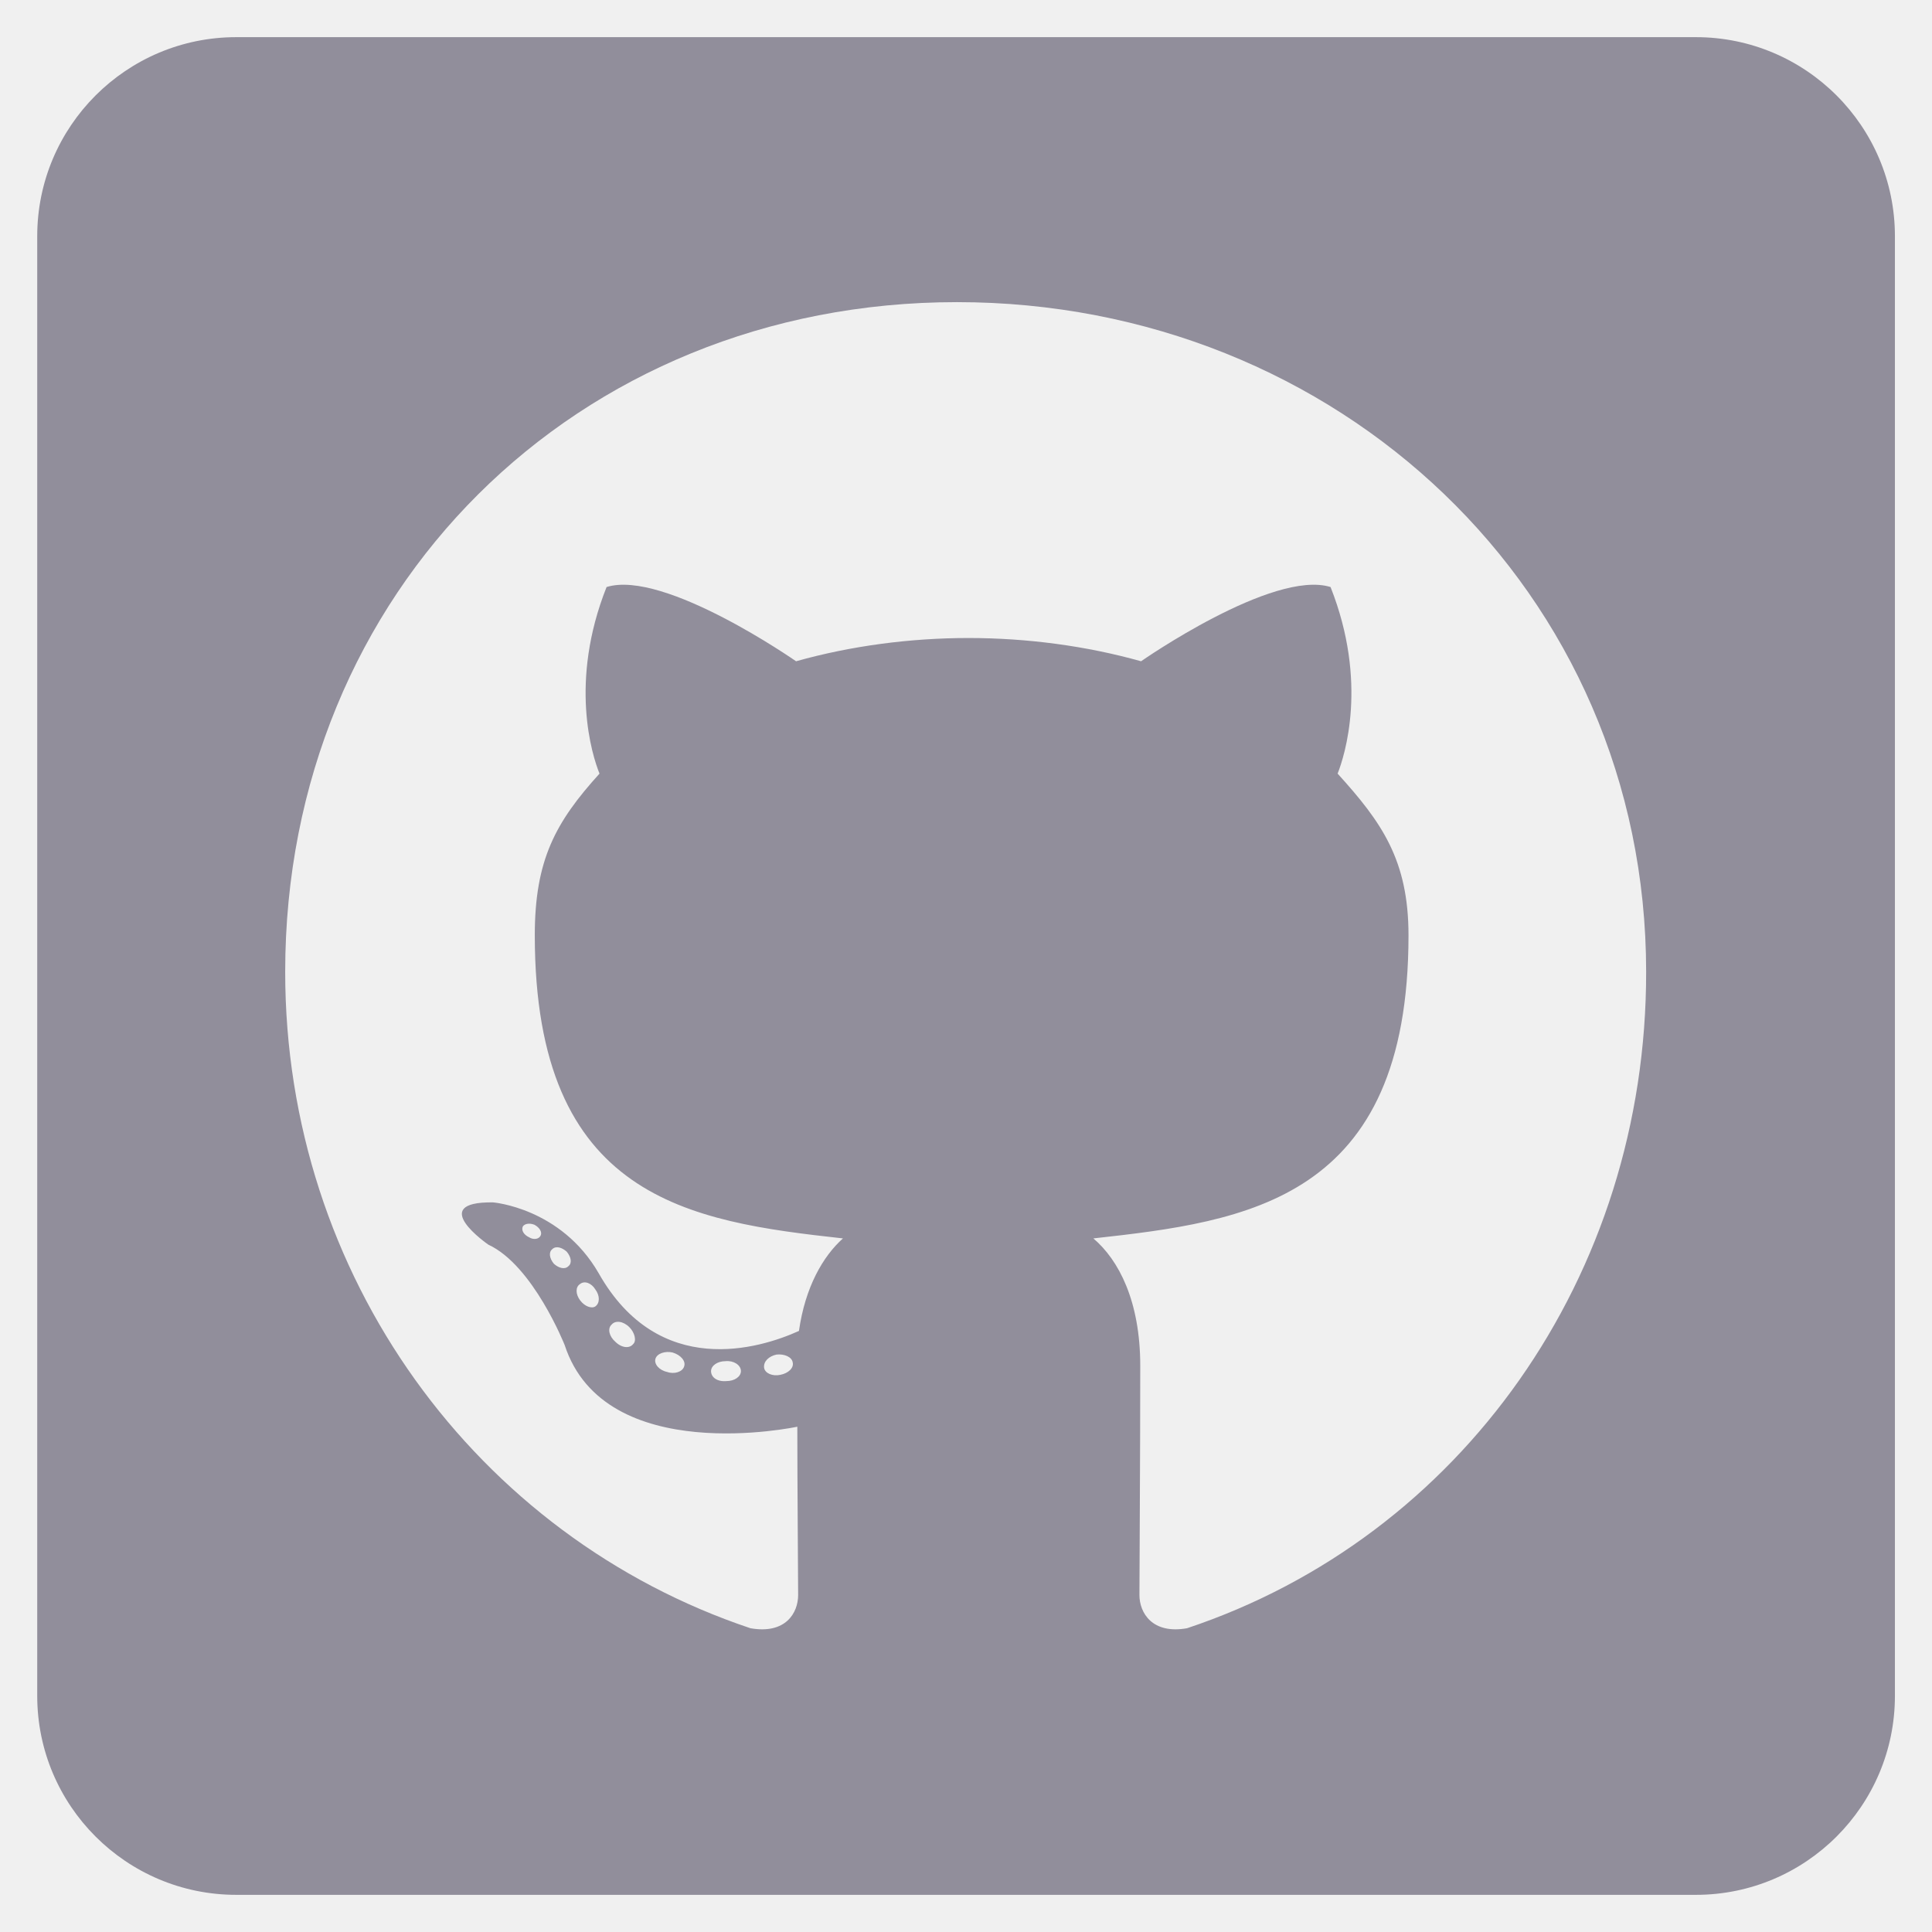
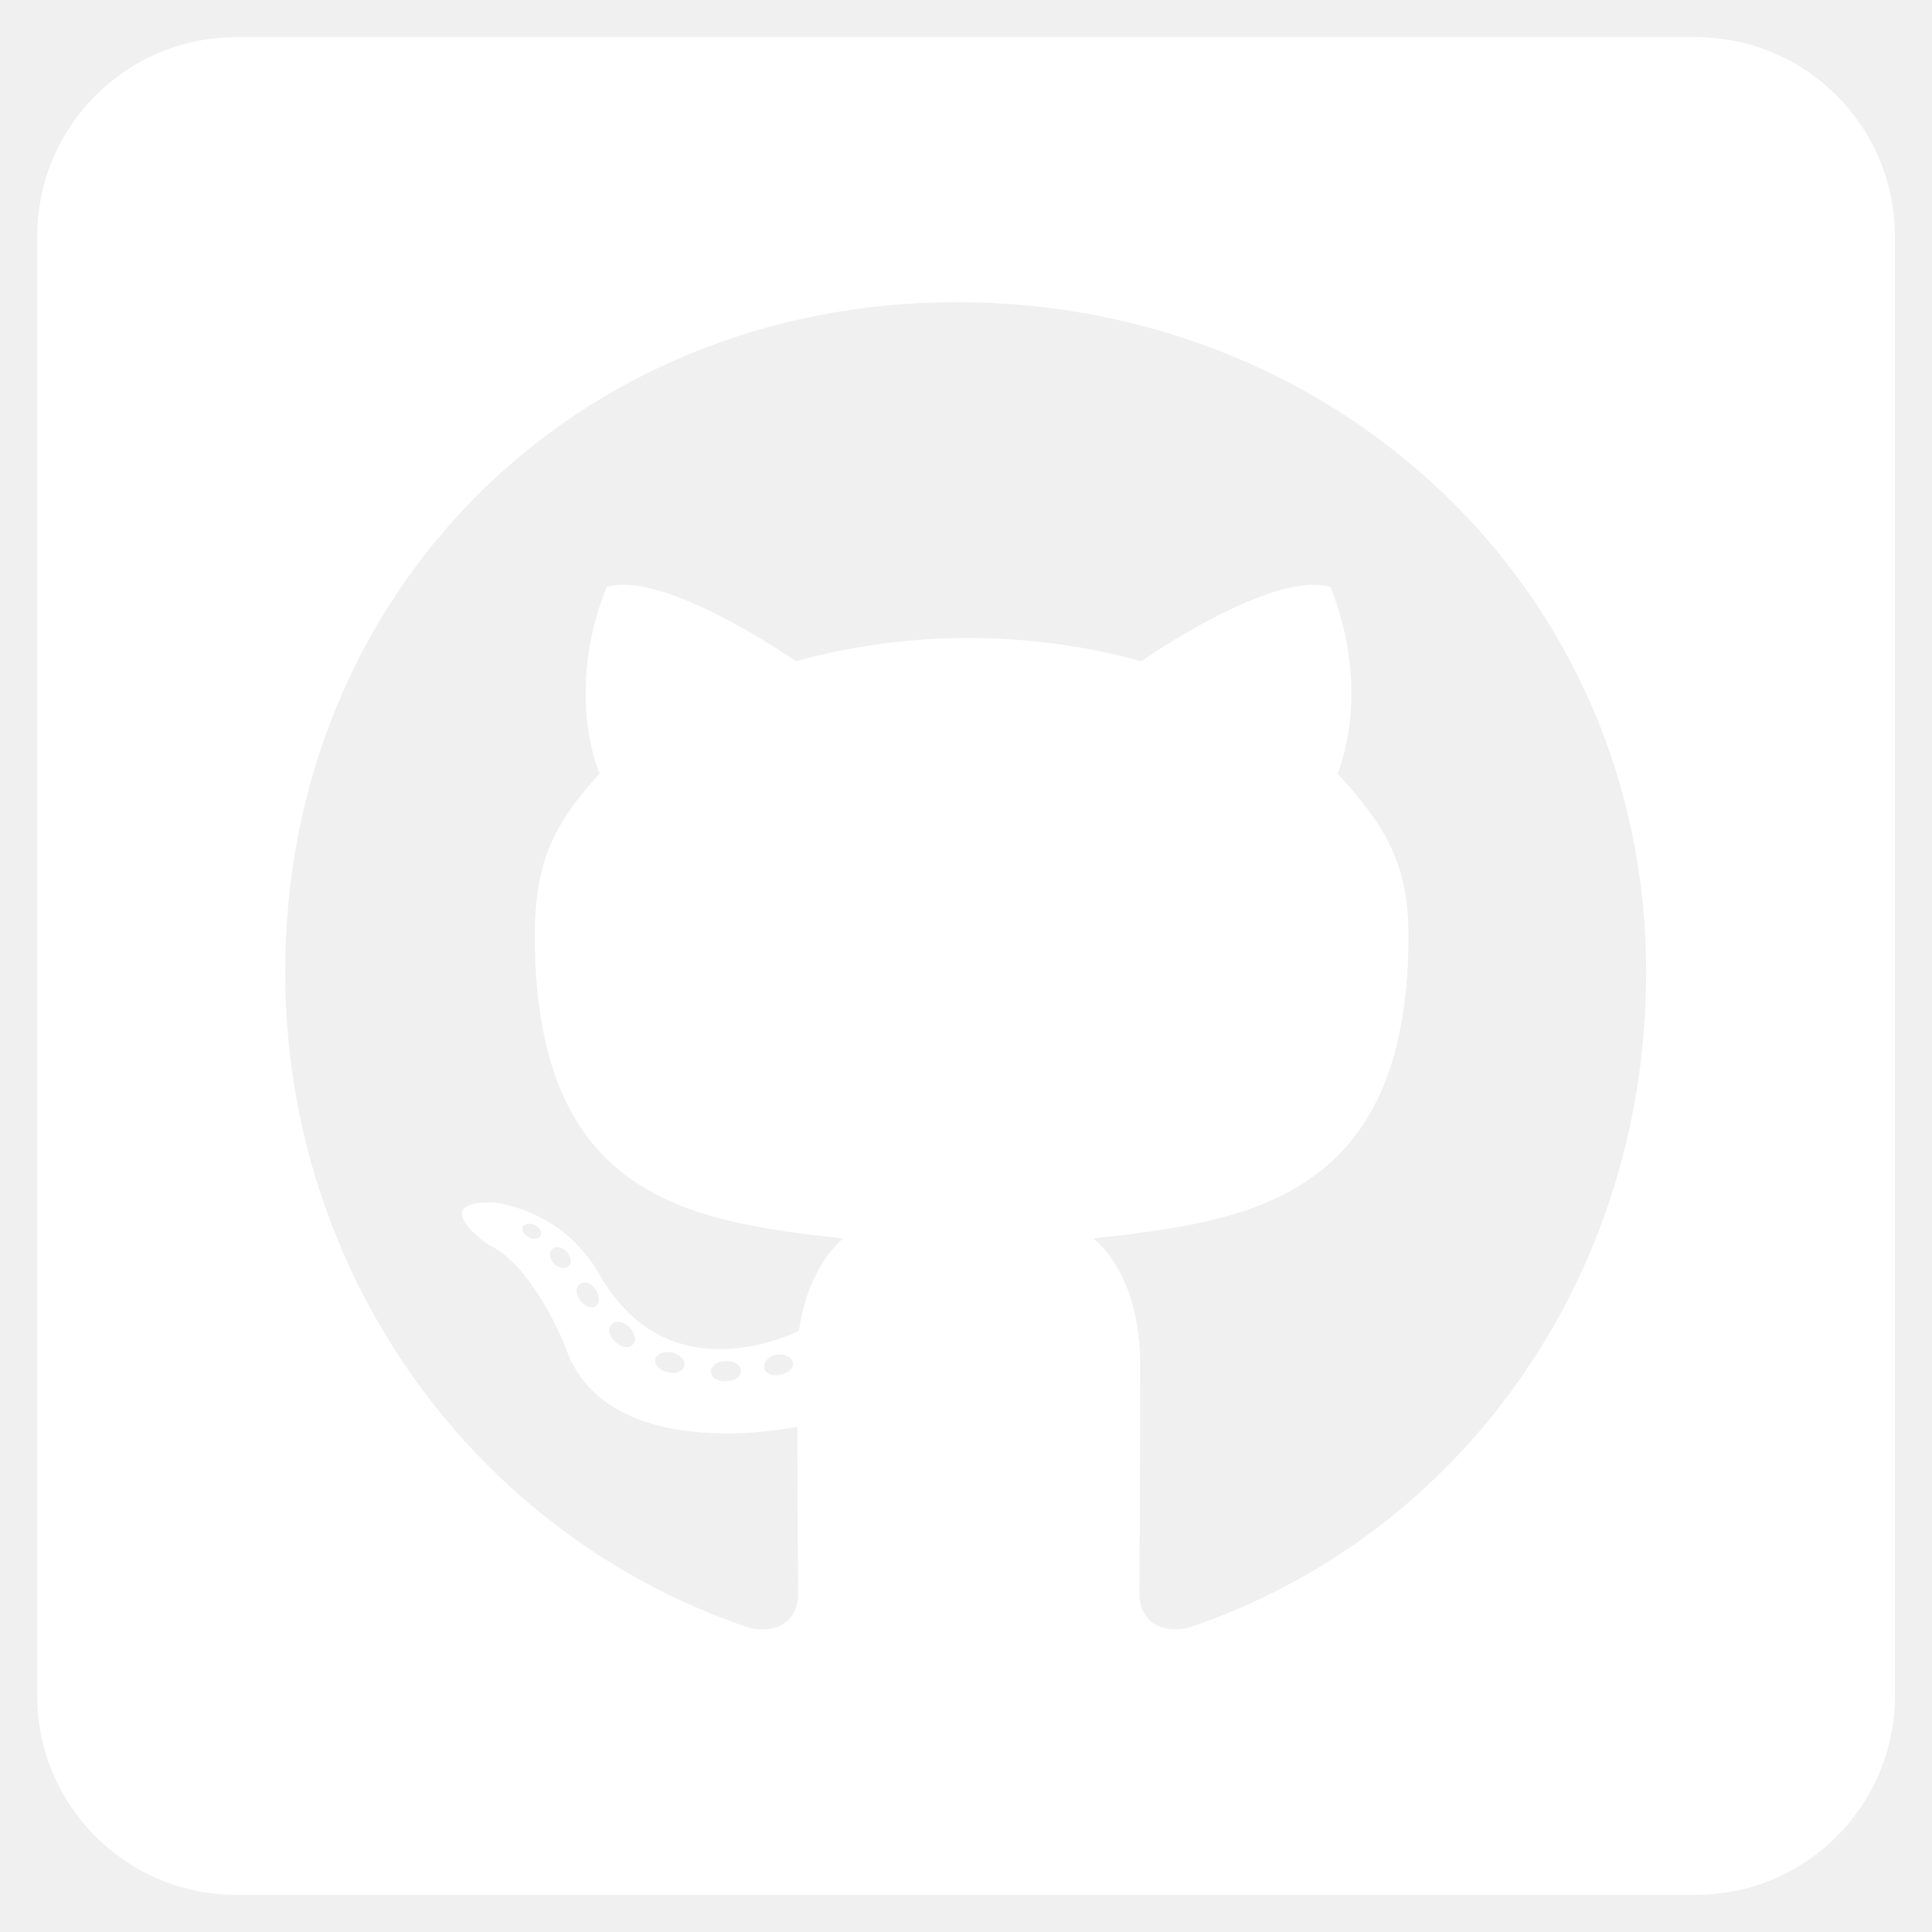
- <svg xmlns="http://www.w3.org/2000/svg" width="26" height="26" viewBox="0 0 26 26" fill="none">
-   <path id="GitHub Icon" d="M22.822 0.5H3.18C1.701 0.5 0.501 1.7 0.501 3.179V22.822C0.501 24.3 1.701 25.5 3.18 25.5H22.822C24.301 25.5 25.501 24.3 25.501 22.822V3.179C25.501 1.7 24.301 0.5 22.822 0.5ZM15.975 21.912C15.507 21.996 15.334 21.705 15.334 21.465C15.334 21.164 15.345 19.624 15.345 18.38C15.345 17.509 15.055 16.956 14.714 16.666C16.779 16.438 18.955 16.153 18.955 12.587C18.955 11.572 18.593 11.064 18.001 10.411C18.096 10.171 18.414 9.183 17.906 7.9C17.13 7.66 15.356 8.899 15.356 8.899C14.619 8.692 13.821 8.586 13.034 8.586C12.248 8.586 11.45 8.692 10.713 8.899C10.713 8.899 8.938 7.66 8.163 7.9C7.655 9.178 7.968 10.165 8.068 10.411C7.476 11.064 7.197 11.572 7.197 12.587C7.197 16.136 9.279 16.438 11.344 16.666C11.076 16.906 10.836 17.319 10.752 17.911C10.222 18.151 8.866 18.564 8.057 17.135C7.549 16.253 6.634 16.181 6.634 16.181C5.73 16.17 6.572 16.75 6.572 16.75C7.175 17.029 7.599 18.101 7.599 18.101C8.14 19.758 10.73 19.2 10.73 19.2C10.73 19.976 10.741 21.237 10.741 21.465C10.741 21.705 10.573 21.996 10.099 21.912C6.416 20.679 3.838 17.174 3.838 13.078C3.838 7.955 7.755 4.066 12.878 4.066C18.001 4.066 22.153 7.955 22.153 13.078C22.158 17.174 19.658 20.684 15.975 21.912ZM10.501 18.502C10.395 18.525 10.294 18.48 10.283 18.407C10.272 18.324 10.345 18.251 10.451 18.229C10.557 18.218 10.657 18.262 10.668 18.335C10.685 18.407 10.613 18.48 10.501 18.502ZM9.971 18.452C9.971 18.525 9.887 18.586 9.776 18.586C9.653 18.597 9.569 18.536 9.569 18.452C9.569 18.38 9.653 18.318 9.764 18.318C9.87 18.307 9.971 18.368 9.971 18.452ZM9.206 18.391C9.184 18.463 9.072 18.497 8.978 18.463C8.872 18.441 8.799 18.357 8.821 18.285C8.844 18.212 8.955 18.179 9.05 18.201C9.162 18.234 9.234 18.318 9.206 18.391ZM8.52 18.089C8.47 18.151 8.364 18.14 8.28 18.056C8.196 17.983 8.174 17.877 8.23 17.827C8.28 17.766 8.386 17.777 8.47 17.861C8.542 17.933 8.57 18.045 8.52 18.089ZM8.012 17.581C7.962 17.615 7.867 17.581 7.806 17.498C7.744 17.414 7.744 17.319 7.806 17.28C7.867 17.23 7.962 17.269 8.012 17.353C8.074 17.436 8.074 17.537 8.012 17.581V17.581ZM7.649 17.04C7.599 17.09 7.515 17.063 7.454 17.007C7.393 16.934 7.382 16.851 7.432 16.811C7.482 16.761 7.566 16.789 7.627 16.845C7.688 16.918 7.7 17.001 7.649 17.04ZM7.276 16.627C7.253 16.677 7.181 16.689 7.119 16.65C7.047 16.616 7.013 16.555 7.036 16.505C7.058 16.471 7.119 16.454 7.192 16.482C7.264 16.521 7.298 16.583 7.276 16.627Z" fill="#918E9B" />
+ <svg xmlns="http://www.w3.org/2000/svg" width="26" height="26" viewBox="0 0 26 26" fill="#fff">
+   <path id="GitHub Icon" d="M22.822 0.5H3.18C1.701 0.5 0.501 1.7 0.501 3.179V22.822C0.501 24.3 1.701 25.5 3.18 25.5H22.822C24.301 25.5 25.501 24.3 25.501 22.822V3.179C25.501 1.7 24.301 0.5 22.822 0.5ZM15.975 21.912C15.507 21.996 15.334 21.705 15.334 21.465C15.334 21.164 15.345 19.624 15.345 18.38C15.345 17.509 15.055 16.956 14.714 16.666C16.779 16.438 18.955 16.153 18.955 12.587C18.955 11.572 18.593 11.064 18.001 10.411C18.096 10.171 18.414 9.183 17.906 7.9C17.13 7.66 15.356 8.899 15.356 8.899C14.619 8.692 13.821 8.586 13.034 8.586C12.248 8.586 11.45 8.692 10.713 8.899C10.713 8.899 8.938 7.66 8.163 7.9C7.655 9.178 7.968 10.165 8.068 10.411C7.476 11.064 7.197 11.572 7.197 12.587C7.197 16.136 9.279 16.438 11.344 16.666C11.076 16.906 10.836 17.319 10.752 17.911C10.222 18.151 8.866 18.564 8.057 17.135C7.549 16.253 6.634 16.181 6.634 16.181C5.73 16.17 6.572 16.75 6.572 16.75C7.175 17.029 7.599 18.101 7.599 18.101C8.14 19.758 10.73 19.2 10.73 19.2C10.73 19.976 10.741 21.237 10.741 21.465C10.741 21.705 10.573 21.996 10.099 21.912C6.416 20.679 3.838 17.174 3.838 13.078C3.838 7.955 7.755 4.066 12.878 4.066C18.001 4.066 22.153 7.955 22.153 13.078C22.158 17.174 19.658 20.684 15.975 21.912ZM10.501 18.502C10.395 18.525 10.294 18.48 10.283 18.407C10.272 18.324 10.345 18.251 10.451 18.229C10.557 18.218 10.657 18.262 10.668 18.335C10.685 18.407 10.613 18.48 10.501 18.502ZM9.971 18.452C9.971 18.525 9.887 18.586 9.776 18.586C9.653 18.597 9.569 18.536 9.569 18.452C9.569 18.38 9.653 18.318 9.764 18.318C9.87 18.307 9.971 18.368 9.971 18.452ZM9.206 18.391C9.184 18.463 9.072 18.497 8.978 18.463C8.872 18.441 8.799 18.357 8.821 18.285C8.844 18.212 8.955 18.179 9.05 18.201C9.162 18.234 9.234 18.318 9.206 18.391ZM8.52 18.089C8.47 18.151 8.364 18.14 8.28 18.056C8.196 17.983 8.174 17.877 8.23 17.827C8.28 17.766 8.386 17.777 8.47 17.861C8.542 17.933 8.57 18.045 8.52 18.089ZM8.012 17.581C7.962 17.615 7.867 17.581 7.806 17.498C7.744 17.414 7.744 17.319 7.806 17.28C7.867 17.23 7.962 17.269 8.012 17.353C8.074 17.436 8.074 17.537 8.012 17.581V17.581ZM7.649 17.04C7.599 17.09 7.515 17.063 7.454 17.007C7.393 16.934 7.382 16.851 7.432 16.811C7.482 16.761 7.566 16.789 7.627 16.845C7.688 16.918 7.7 17.001 7.649 17.04ZM7.276 16.627C7.253 16.677 7.181 16.689 7.119 16.65C7.047 16.616 7.013 16.555 7.036 16.505C7.058 16.471 7.119 16.454 7.192 16.482C7.264 16.521 7.298 16.583 7.276 16.627Z" />
</svg>
